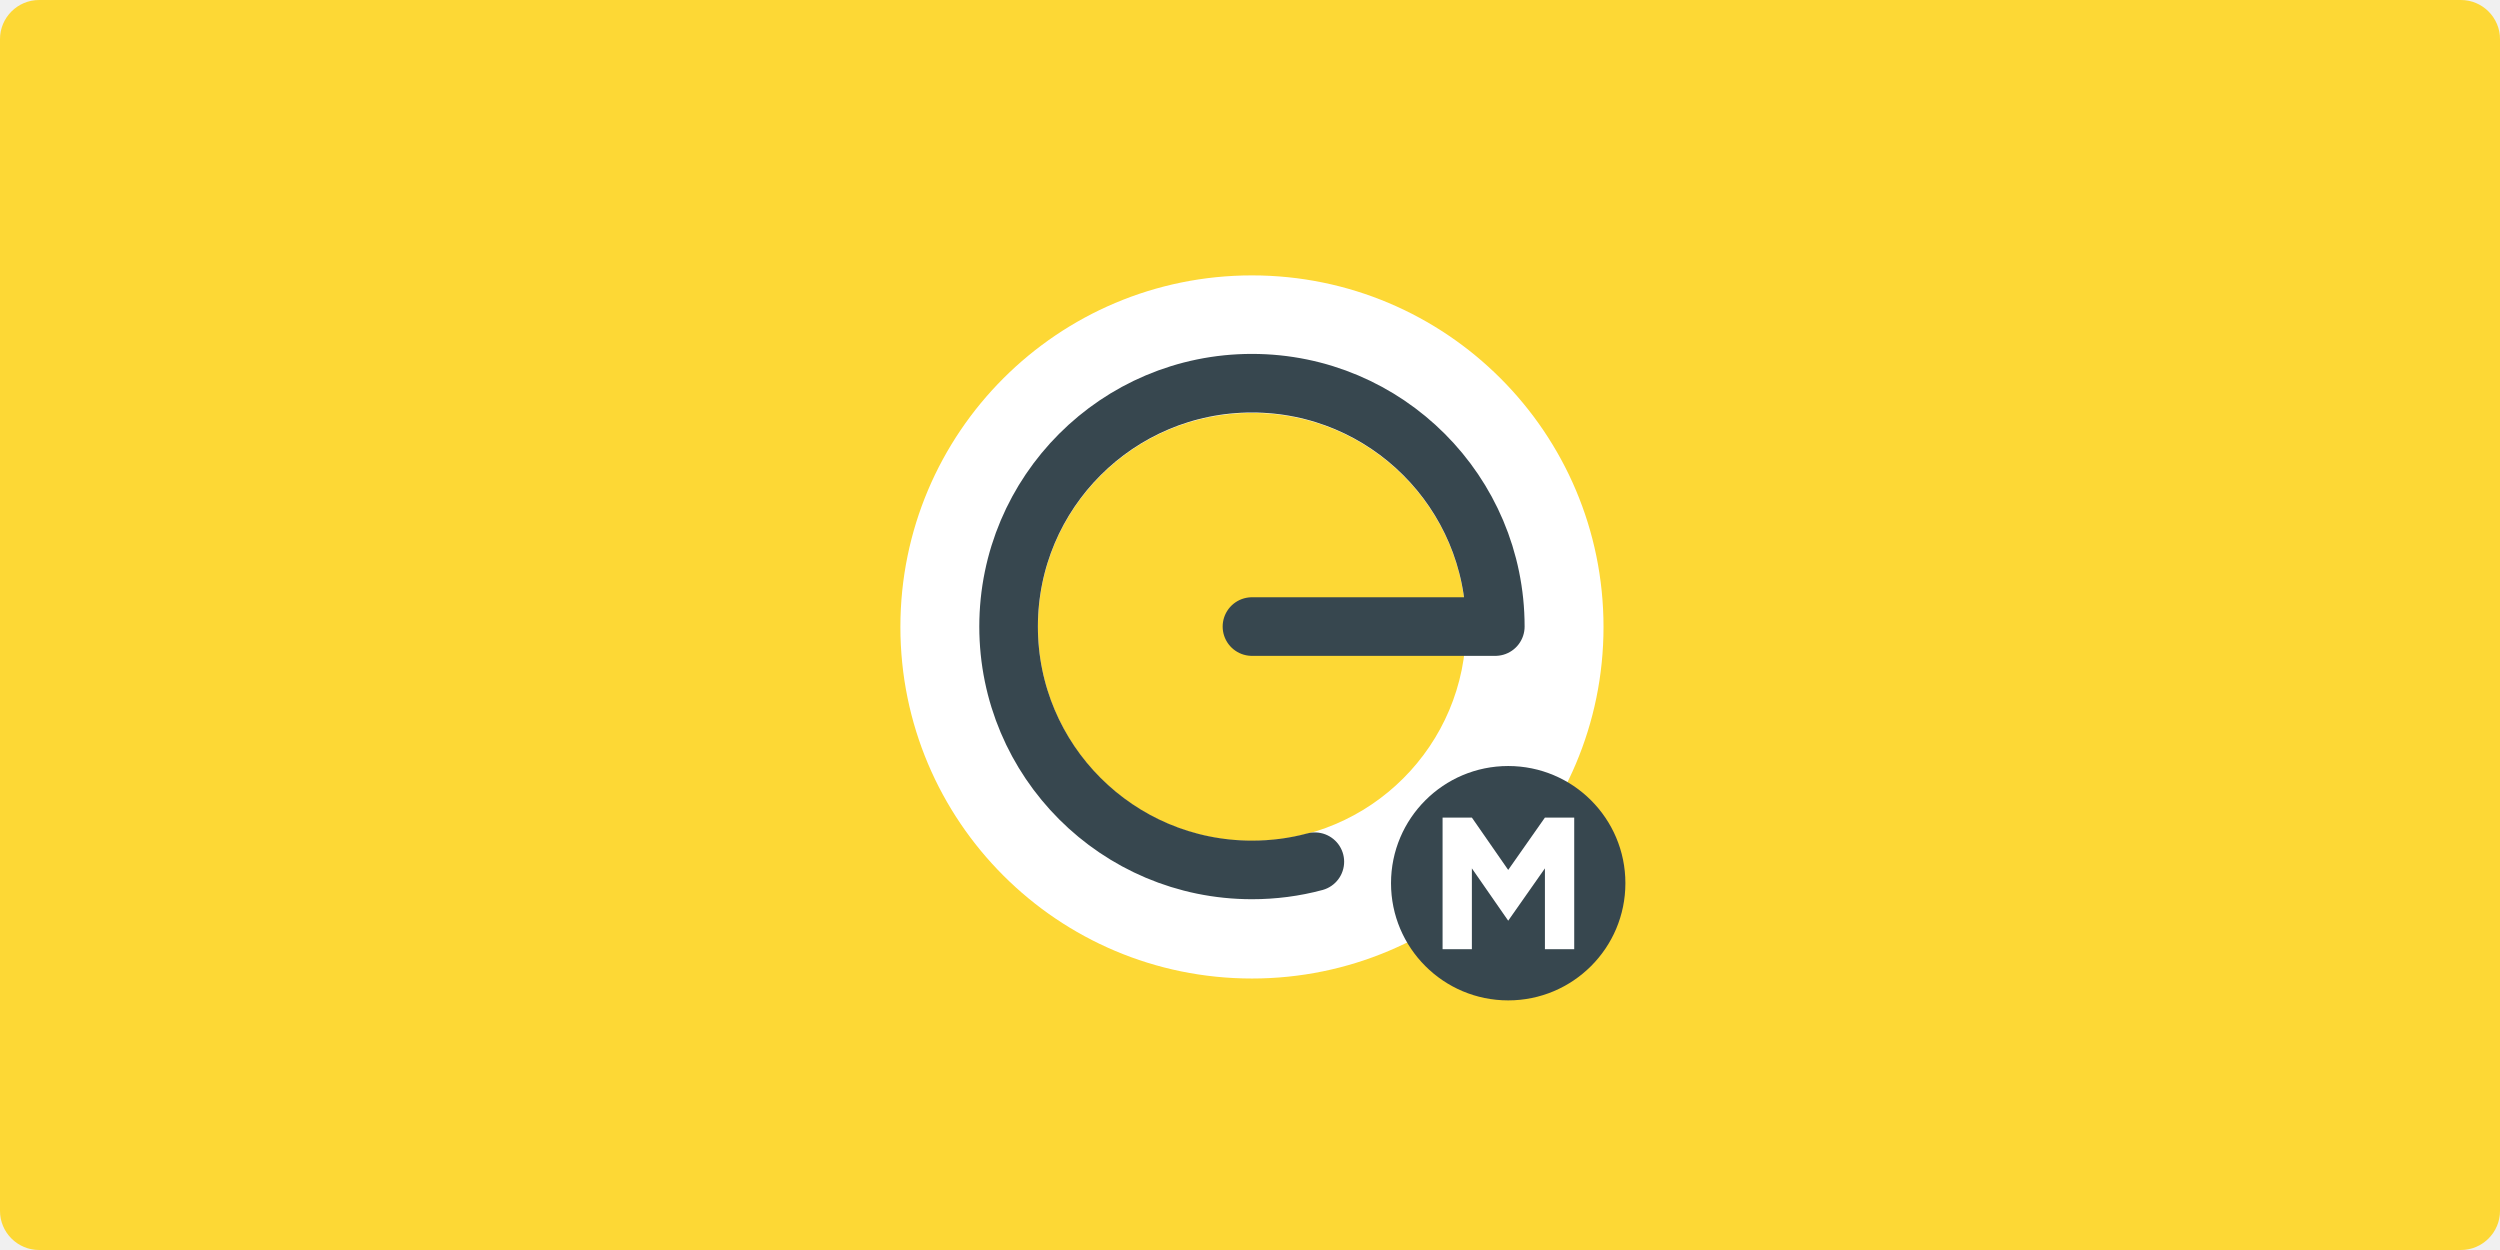
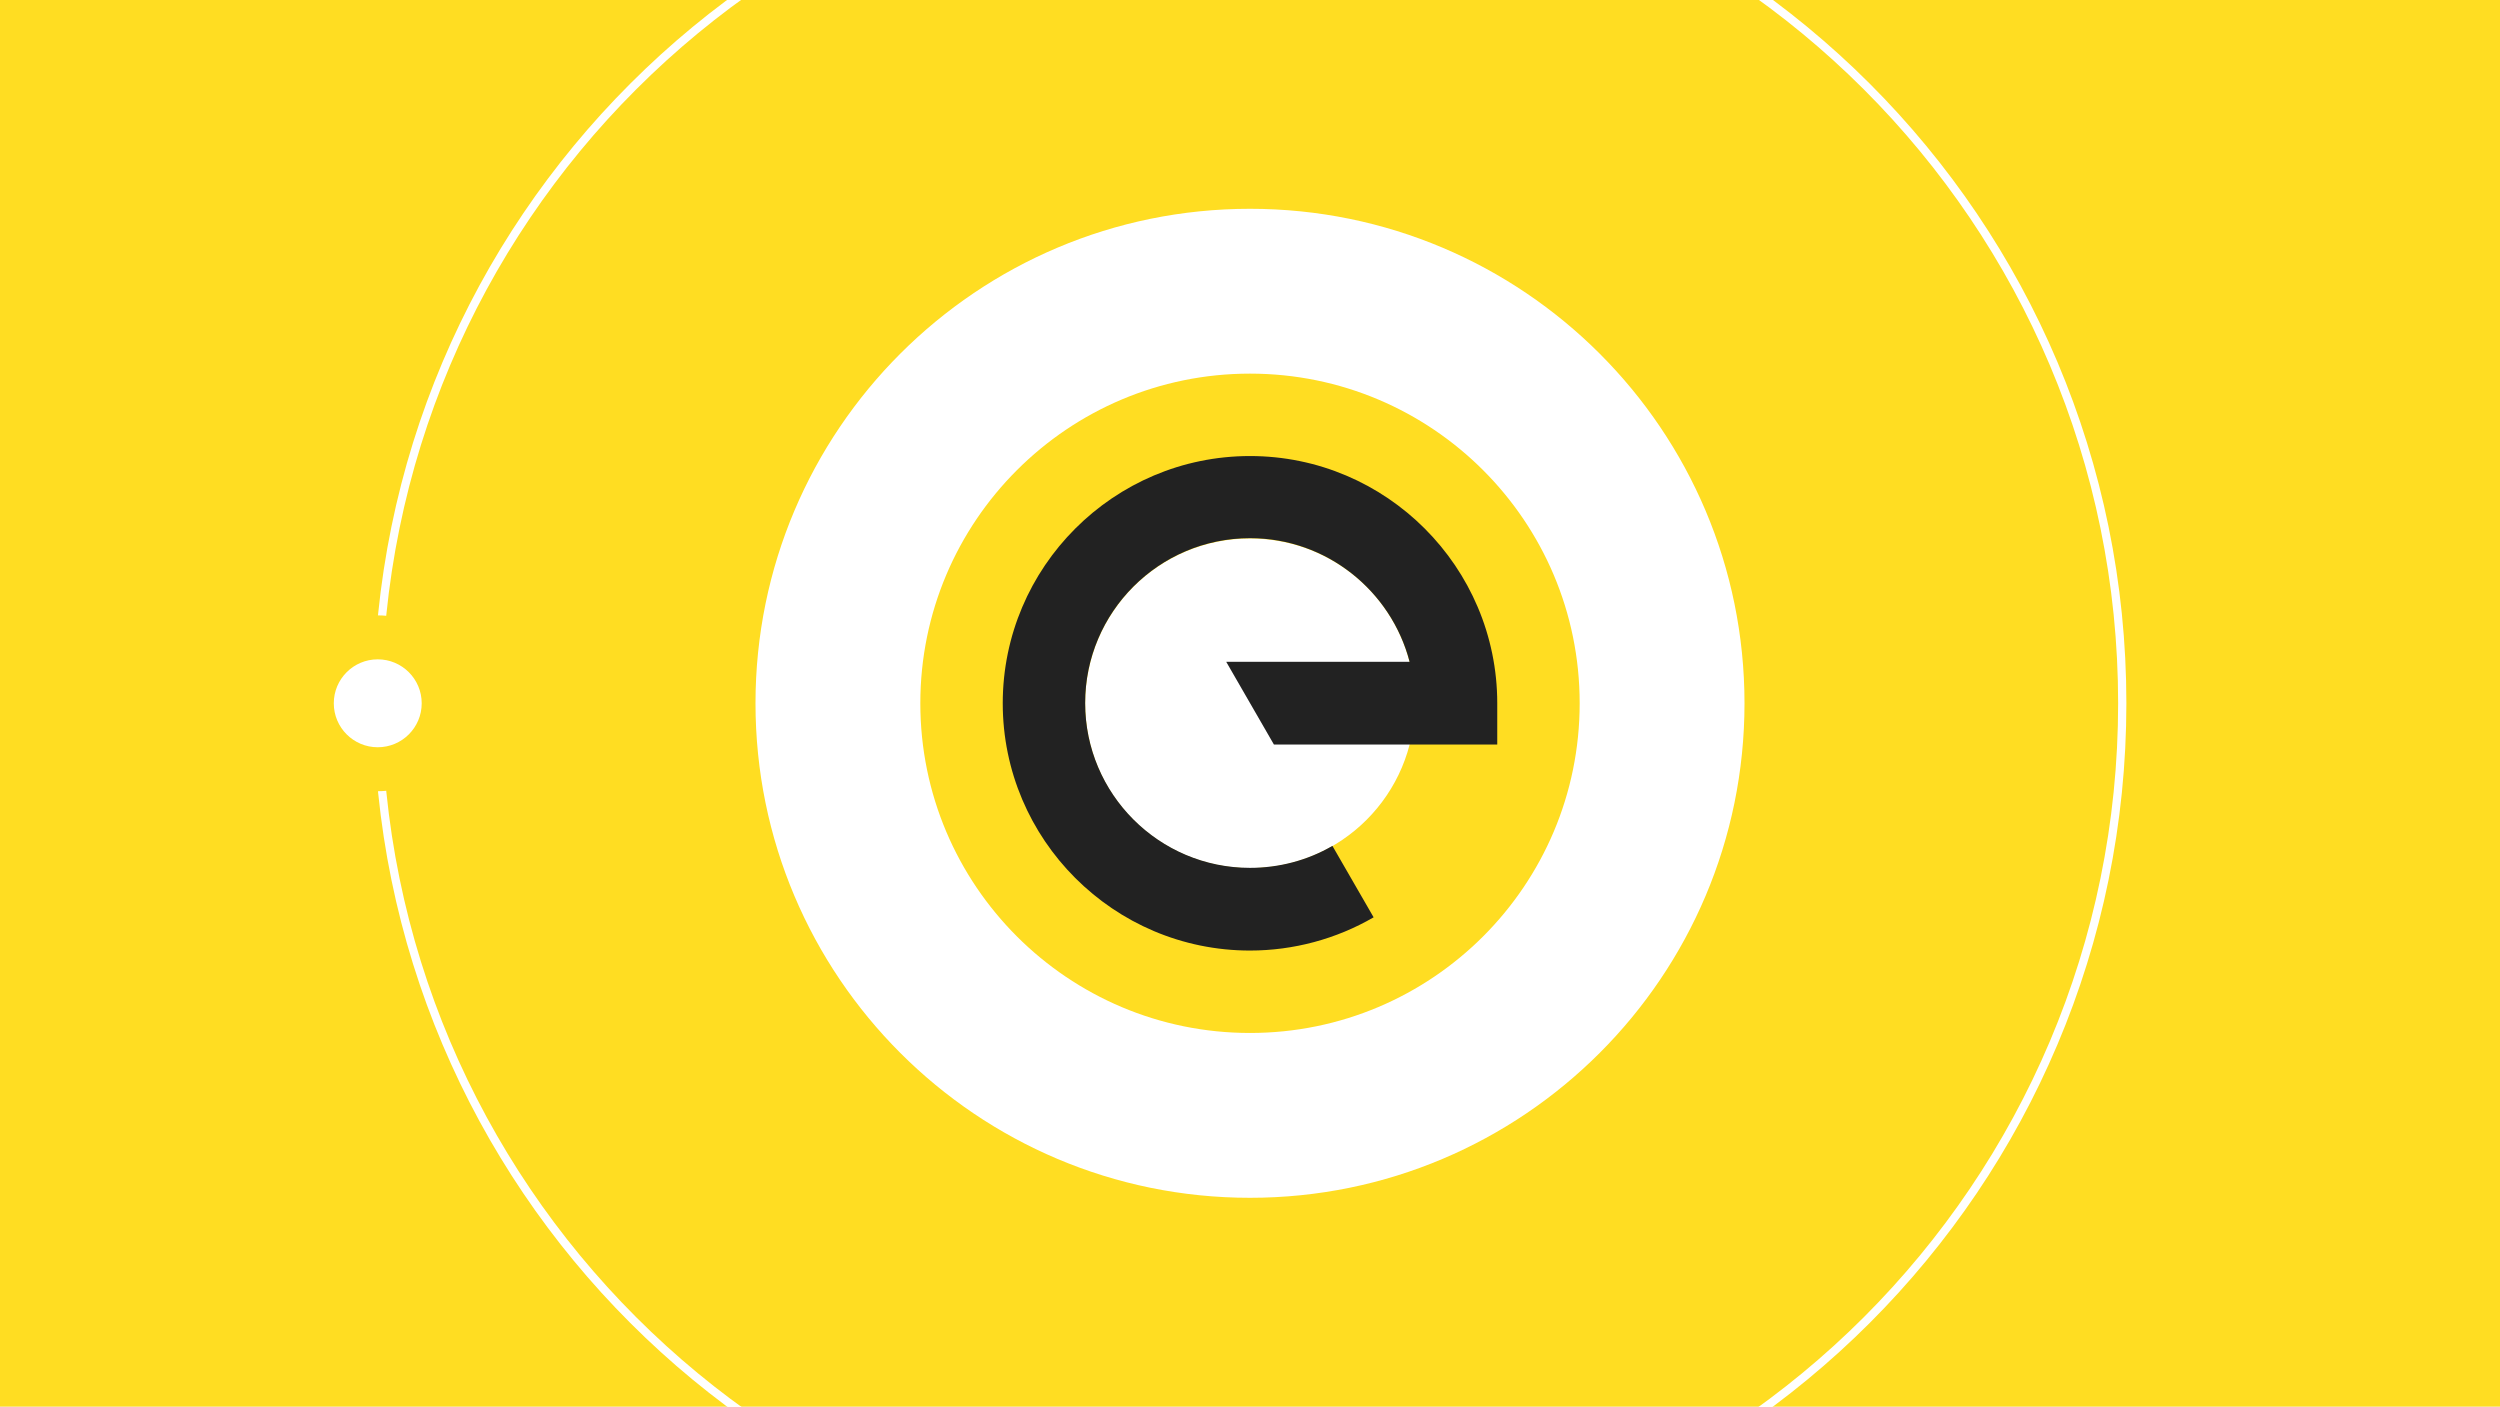
- <svg xmlns="http://www.w3.org/2000/svg" version="1.1" x="0px" y="0px" viewBox="0 0 640 320" style="enable-background:new 0 0 640 320;" xml:space="preserve">
-   <style type="text/css">
- 		.st2{fill:none;stroke:#37474F;stroke-width:15;stroke-linecap:round;stroke-linejoin:round;stroke-miterlimit:10;}
- 	</style>
-   <path fill="#FDD835" d="M630,320H10c-5.5,0-10-4.5-10-10V10C0,4.5,4.5,0,10,0h620c5.5,0,10,4.5,10,10v300C640,315.5,635.5,320,630,320z" />
-   <circle fill="#FFFFFF" cx="320.5" cy="160.5" r="90" />
-   <circle fill="#FDD835" cx="320.5" cy="160.5" r="54.8" />
-   <path class="st2" d="M336.6,220.6c-5.2,1.4-10.6,2.1-16.1,2.1c-34.4,0-62.3-27.9-62.3-62.3s27.9-62.3,62.3-62.3s62.3,27.9,62.3,62.3h-62.3" />
-   <circle fill="#37474F" cx="386.1" cy="226.1" r="30" />
-   <polygon fill="#FFFFFF" points="403,209.3 403,243 395.5,243 395.5,222.3 386.1,235.7 376.8,222.3 376.8,243 369.3,243 369.3,209.3 376.8,209.3 386.1,222.7 395.5,209.3 " />
+ <svg xmlns="http://www.w3.org/2000/svg" width="910" height="512">
+   <g>
+     <rect fill="#FD2" width="910" height="512" />
+     <circle fill="#FFF" cx="455" cy="256" r="180" />
+   </g>
+   <g style="transform-origin:center;animation:a 36s linear infinite;">
+     <circle fill="none" stroke="#FFF" stroke-width="3" cx="455" cy="256" r="317.5" />
+     <circle fill="#FD2" cx="137.5" cy="256" r="32" />
+     <circle fill="#FFF" cx="137.5" cy="256" r="16" />
+   </g>
+   <g>
+     <circle fill="#FD2" cx="455" cy="256" r="120" />
+     <circle fill="#FFF" cx="455" cy="256" r="60" />
+     <path fill="#222" d="M446.4 241l17.3 30H545v-15c0-49.6-40.4-90-90-90s-90 40.4-90 90 40.4 90 90 90c15.8 0 31.4-4.2 45-12.1l-15-26c-9.1 5.3-19.5 8-30 8-33.1 0-60-26.9-60-60s26.9-60 60-60c27.9 0 51.4 19.2 58.1 45h-66.7v.1z" />
+   </g>
+   <style>@keyframes a{to{transform:rotate(360deg);}}</style>
</svg>
